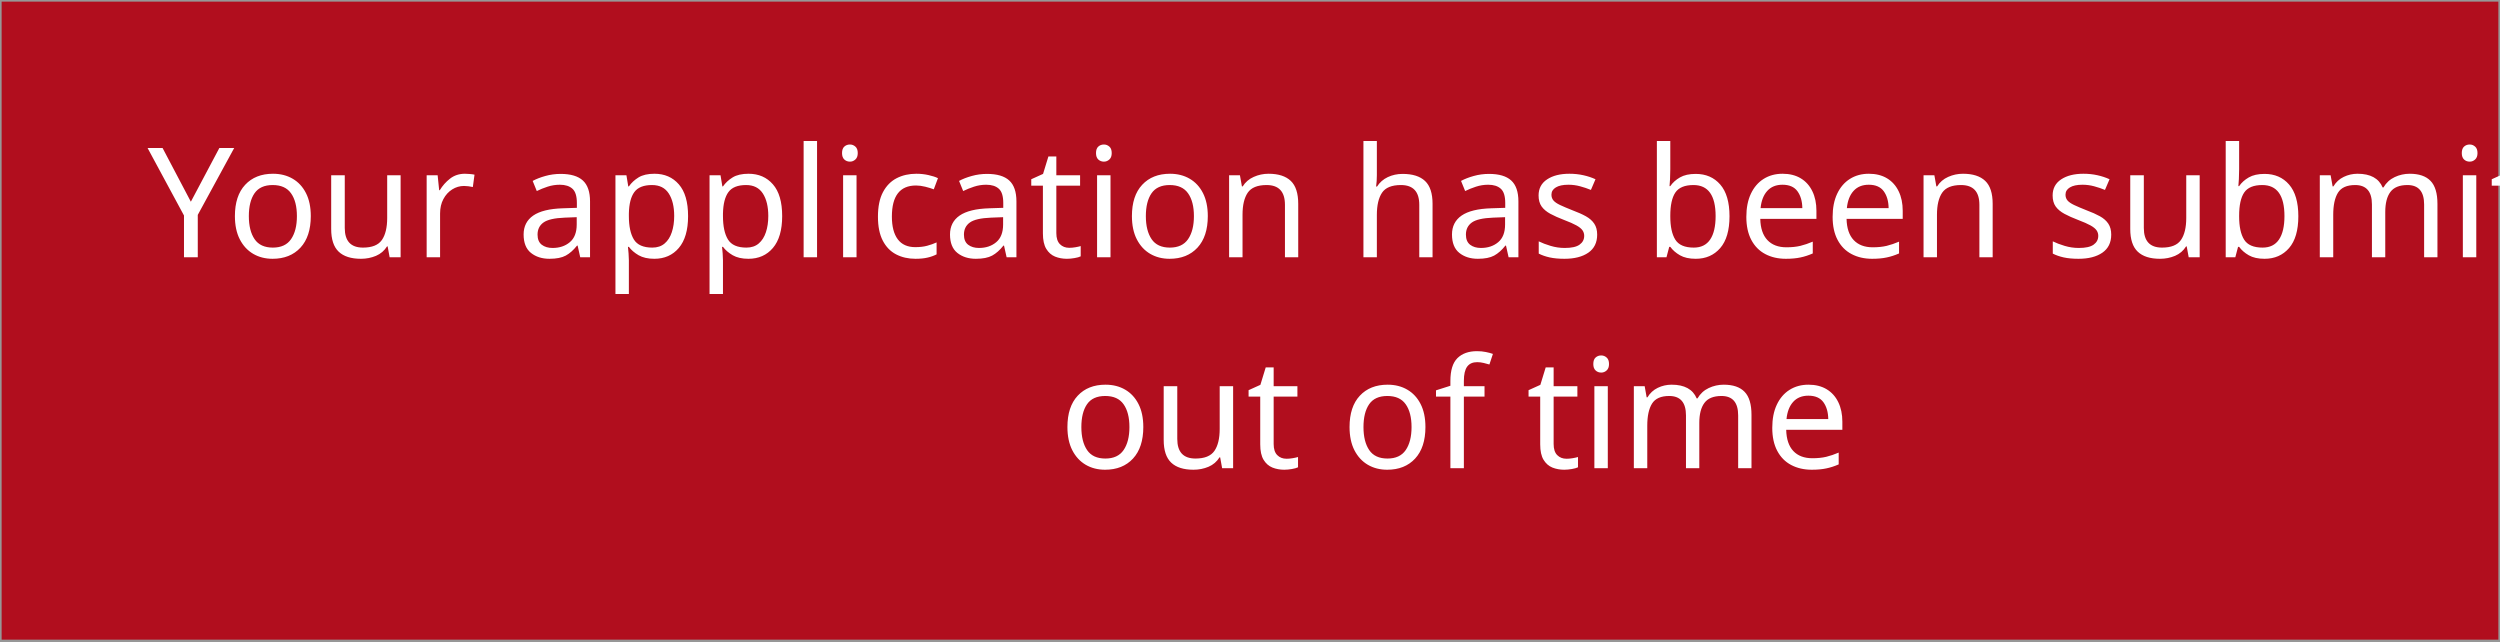
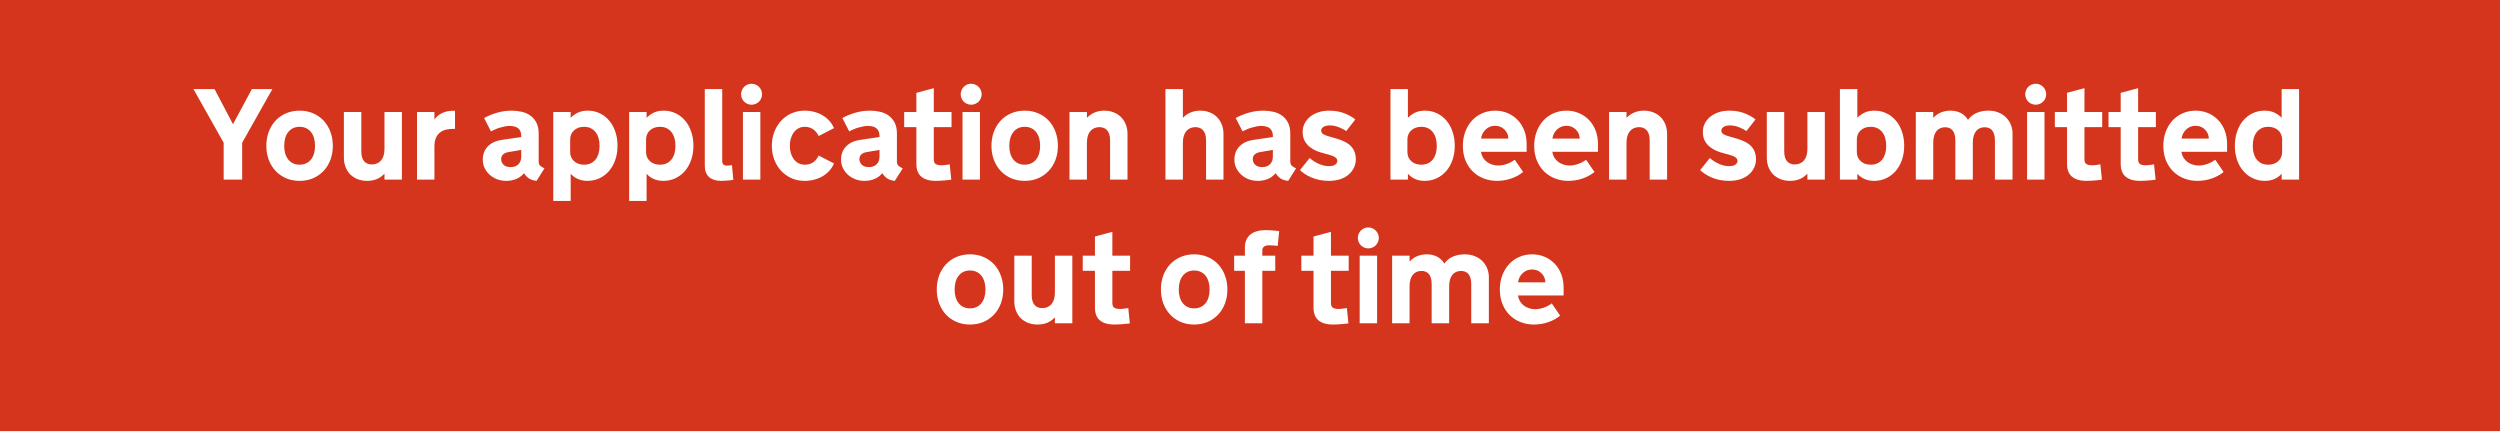
- <svg xmlns="http://www.w3.org/2000/svg" version="1.1" id="Layer_1" x="0px" y="0px" width="768x" height="197px" viewBox="0 0 768 197" style="enable-background:new 0 0 768 197;" xml:space="preserve">
-   <style type="text/css">
- 	.st0{fill:#F3F2F1;}
- 	.st1{fill-rule:evenodd;clip-rule:evenodd;fill:#F3F2F1;}
- 	.st2{fill:none;stroke:#008242;stroke-width:3;stroke-miterlimit:10;}
- 	.st3{fill:#008242;}
- 	.st4{fill:#FFFFFF;}
- 	.st5{fill:none;stroke:#FFFFFF;stroke-width:4;stroke-miterlimit:10;}
- 	.st6{fill:#1D70B8;}
- 	.st7{fill:#F8F8F8;}
- 	.st8{fill:#FFFFFF;stroke:#979797;stroke-width:3;}
- 	.st9{fill:#D7D7D7;}
- 	.st10{fill:none;stroke:#979797;}
- 	.st11{fill:none;stroke:#979797;stroke-linecap:square;}
- 	.st12{fill:#C9E1F1;}
- 	.st13{fill:#FFFFFF;stroke:#000000;stroke-width:3;}
- 	.st14{fill:none;stroke:#FF0000;stroke-width:2;}
- 	.st15{fill:#9B9B9B;}
- 	.st16{fill-rule:evenodd;clip-rule:evenodd;fill:#D8D8D8;}
- 	.st17{fill:#FFFFFF;stroke:#9B9B9B;}
- 	.st18{fill:none;stroke:#9B9B9B;}
- 	.st19{fill:#FFFFFF;stroke:#FF0000;stroke-width:2;}
- 	.st20{fill-rule:evenodd;clip-rule:evenodd;fill:#F8E71C;}
- 	.st21{fill-rule:evenodd;clip-rule:evenodd;}
- 	.st22{fill:none;stroke:#FFFFFF;stroke-width:4;stroke-linecap:square;}
- 	.st23{fill-rule:evenodd;clip-rule:evenodd;fill:#FFFFFF;}
- 	.st24{fill-rule:evenodd;clip-rule:evenodd;fill:#00703C;}
- 	.st25{fill:#B10E1E;}
- 	.st26{fill-rule:evenodd;clip-rule:evenodd;fill:#B10E1E;}
- 	.st27{fill-rule:evenodd;clip-rule:evenodd;fill:#B10E1E;stroke:#979797;}
- 	.st28{fill-rule:evenodd;clip-rule:evenodd;fill:#D0021B;}
- 	.st29{fill:none;stroke:#DF0A15;stroke-miterlimit:10;}
- 	.st30{fill:#F7931E;}
- 	.st31{fill:none;}
- 	.st32{font-family:'Arial-BoldMT';}
- 	.st33{font-size:47px;}
- </style>
-   <rect id="Rectangle-3_2_" class="st27" width="768" height="197" />
-   <rect x="55.3" y="40.4" class="st31" width="658.1" height="134.5" />
-   <text transform="matrix(1 0 0 1 105.3343 79.0317)">
-     <tspan x="-60" y="0" class="st4 st32 st33">Your application has been submitted</tspan>
-     <tspan x="220" y="64.8" class="st4 st32 st33">out of time</tspan>
-   </text>
+ <svg xmlns="http://www.w3.org/2000/svg" width="696" height="120" viewBox="0 0 696 120" fill="none">
+   <rect width="696" height="120" fill="#D4351C" />
+   <path d="M59.719 24.793L64.834 34.514H64.904L70.125 24.793H75.838L67.418 39.734V50H62.268V39.734L53.848 24.793H59.719ZM83.414 30.805C84.809 30.805 86.074 31.057 87.211 31.561C88.348 32.053 89.32 32.738 90.129 33.617C90.938 34.496 91.559 35.533 91.992 36.728C92.438 37.924 92.66 39.213 92.66 40.596C92.66 41.99 92.438 43.285 91.992 44.48C91.547 45.664 90.92 46.69 90.111 47.557C89.303 48.424 88.33 49.109 87.193 49.613C86.057 50.105 84.797 50.352 83.414 50.352C82.019 50.352 80.754 50.105 79.617 49.613C78.481 49.109 77.508 48.424 76.699 47.557C75.891 46.69 75.264 45.664 74.818 44.48C74.373 43.285 74.15 41.99 74.15 40.596C74.15 39.213 74.367 37.924 74.801 36.728C75.246 35.533 75.873 34.496 76.682 33.617C77.49 32.738 78.463 32.053 79.6 31.561C80.748 31.057 82.019 30.805 83.414 30.805ZM83.414 45.852C84.106 45.852 84.715 45.723 85.242 45.465C85.781 45.207 86.232 44.85 86.596 44.393C86.959 43.935 87.234 43.391 87.422 42.758C87.609 42.113 87.703 41.41 87.703 40.648V40.525C87.703 39.764 87.609 39.066 87.422 38.434C87.234 37.789 86.959 37.238 86.596 36.781C86.232 36.312 85.781 35.949 85.242 35.691C84.715 35.434 84.106 35.305 83.414 35.305C82.723 35.305 82.107 35.434 81.568 35.691C81.041 35.949 80.596 36.312 80.232 36.781C79.869 37.238 79.594 37.789 79.406 38.434C79.219 39.066 79.125 39.764 79.125 40.525V40.648C79.125 41.41 79.219 42.113 79.406 42.758C79.594 43.391 79.869 43.935 80.232 44.393C80.596 44.85 81.041 45.207 81.568 45.465C82.107 45.723 82.723 45.852 83.414 45.852ZM111.891 50H107.039V48.383C106.77 48.641 106.477 48.893 106.16 49.139C105.844 49.373 105.492 49.584 105.105 49.772C104.719 49.947 104.285 50.088 103.805 50.193C103.336 50.299 102.814 50.352 102.24 50.352C101.221 50.352 100.307 50.188 99.498 49.859C98.689 49.52 98.004 49.062 97.441 48.488C96.891 47.902 96.469 47.217 96.176 46.432C95.883 45.647 95.736 44.797 95.736 43.883V31.174H100.588V42.107C100.588 42.775 100.658 43.344 100.799 43.812C100.951 44.281 101.156 44.662 101.414 44.955C101.684 45.236 102 45.447 102.363 45.588C102.727 45.717 103.119 45.781 103.541 45.781C104.033 45.781 104.49 45.693 104.912 45.518C105.346 45.342 105.721 45.078 106.037 44.727C106.354 44.363 106.6 43.912 106.775 43.373C106.951 42.834 107.039 42.201 107.039 41.475V31.174H111.891V50ZM126.674 35.885H126.164C125.473 35.885 124.811 35.955 124.178 36.096C123.557 36.236 123.006 36.494 122.525 36.869C122.045 37.232 121.658 37.736 121.365 38.381C121.084 39.025 120.943 39.852 120.943 40.859V50H116.092V31.174H120.943V33.301C121.143 32.984 121.4 32.68 121.717 32.387C122.033 32.094 122.402 31.836 122.824 31.613C123.246 31.379 123.721 31.191 124.248 31.051C124.775 30.91 125.344 30.84 125.953 30.84H126.674V35.885ZM141.51 42.353C140.912 42.447 140.432 42.658 140.068 42.986C139.705 43.303 139.523 43.736 139.523 44.287C139.523 44.897 139.746 45.424 140.191 45.869C140.637 46.303 141.293 46.52 142.16 46.52C143.074 46.52 143.795 46.256 144.322 45.728C144.85 45.201 145.113 44.504 145.113 43.637V41.738L141.51 42.353ZM145.904 48.225C145.705 48.447 145.459 48.688 145.166 48.945C144.885 49.191 144.545 49.42 144.146 49.631C143.76 49.83 143.303 50 142.775 50.141C142.248 50.281 141.656 50.352 141 50.352C140.062 50.352 139.195 50.205 138.398 49.912C137.613 49.607 136.922 49.185 136.324 48.647C135.727 48.107 135.258 47.486 134.918 46.783C134.578 46.068 134.408 45.295 134.408 44.463C134.408 42.951 134.877 41.715 135.814 40.754C136.752 39.793 138.047 39.19 139.699 38.943L145.113 38.152V37.801C145.113 36.957 144.855 36.289 144.34 35.797C143.824 35.305 142.986 35.059 141.826 35.059C141.346 35.059 140.859 35.117 140.367 35.234C139.875 35.34 139.4 35.463 138.943 35.603C138.498 35.744 138.082 35.908 137.695 36.096C137.309 36.272 136.969 36.43 136.676 36.57L134.777 32.861C135.855 32.264 137.051 31.771 138.363 31.385C139.688 30.998 141.059 30.805 142.477 30.805C143.344 30.805 144.217 30.898 145.096 31.086C145.986 31.262 146.789 31.59 147.504 32.07C148.23 32.551 148.822 33.207 149.279 34.039C149.736 34.859 149.965 35.908 149.965 37.185V44.92C149.965 45.471 150.105 45.881 150.387 46.15C150.68 46.408 151.078 46.648 151.582 46.871L149.385 50.352C148.494 50.258 147.779 50.029 147.24 49.666C146.701 49.291 146.256 48.81 145.904 48.225ZM158.877 55.941H154.025V31.174H158.877V32.791C159.404 32.24 160.055 31.771 160.828 31.385C161.602 30.998 162.539 30.805 163.641 30.805C164.883 30.805 166.008 31.057 167.016 31.561C168.035 32.053 168.908 32.738 169.635 33.617C170.361 34.484 170.924 35.516 171.322 36.711C171.721 37.906 171.92 39.201 171.92 40.596C171.92 41.99 171.715 43.285 171.305 44.48C170.895 45.676 170.32 46.707 169.582 47.574C168.844 48.441 167.959 49.121 166.928 49.613C165.896 50.105 164.76 50.352 163.518 50.352C162.967 50.352 162.463 50.299 162.006 50.193C161.561 50.1 161.15 49.965 160.775 49.789C160.4 49.613 160.055 49.408 159.738 49.174C159.422 48.928 159.135 48.664 158.877 48.383V55.941ZM158.736 42.336C158.736 42.84 158.824 43.309 159 43.742C159.188 44.164 159.451 44.533 159.791 44.85C160.131 45.166 160.535 45.412 161.004 45.588C161.484 45.764 162.023 45.852 162.621 45.852C163.312 45.852 163.922 45.728 164.449 45.482C164.988 45.225 165.439 44.867 165.803 44.41C166.166 43.953 166.441 43.414 166.629 42.793C166.816 42.16 166.91 41.469 166.91 40.719V40.49C166.91 39.74 166.816 39.049 166.629 38.416C166.441 37.783 166.166 37.238 165.803 36.781C165.439 36.312 164.988 35.949 164.449 35.691C163.922 35.434 163.312 35.305 162.621 35.305C162.023 35.305 161.484 35.393 161.004 35.568C160.535 35.744 160.131 35.99 159.791 36.307C159.451 36.623 159.188 36.998 159 37.432C158.824 37.865 158.736 38.334 158.736 38.838V42.336ZM180.006 55.941H175.154V31.174H180.006V32.791C180.533 32.24 181.184 31.771 181.957 31.385C182.73 30.998 183.668 30.805 184.77 30.805C186.012 30.805 187.137 31.057 188.145 31.561C189.164 32.053 190.037 32.738 190.764 33.617C191.49 34.484 192.053 35.516 192.451 36.711C192.85 37.906 193.049 39.201 193.049 40.596C193.049 41.99 192.844 43.285 192.434 44.48C192.023 45.676 191.449 46.707 190.711 47.574C189.973 48.441 189.088 49.121 188.057 49.613C187.025 50.105 185.889 50.352 184.646 50.352C184.096 50.352 183.592 50.299 183.135 50.193C182.689 50.1 182.279 49.965 181.904 49.789C181.529 49.613 181.184 49.408 180.867 49.174C180.551 48.928 180.264 48.664 180.006 48.383V55.941ZM179.865 42.336C179.865 42.84 179.953 43.309 180.129 43.742C180.316 44.164 180.58 44.533 180.92 44.85C181.26 45.166 181.664 45.412 182.133 45.588C182.613 45.764 183.152 45.852 183.75 45.852C184.441 45.852 185.051 45.728 185.578 45.482C186.117 45.225 186.568 44.867 186.932 44.41C187.295 43.953 187.57 43.414 187.758 42.793C187.945 42.16 188.039 41.469 188.039 40.719V40.49C188.039 39.74 187.945 39.049 187.758 38.416C187.57 37.783 187.295 37.238 186.932 36.781C186.568 36.312 186.117 35.949 185.578 35.691C185.051 35.434 184.441 35.305 183.75 35.305C183.152 35.305 182.613 35.393 182.133 35.568C181.664 35.744 181.26 35.99 180.92 36.307C180.58 36.623 180.316 36.998 180.129 37.432C179.953 37.865 179.865 38.334 179.865 38.838V42.336ZM196.213 24.793H201.064V44.885C201.064 45.283 201.176 45.588 201.398 45.799C201.633 46.01 202.002 46.115 202.506 46.115C202.74 46.115 202.939 46.103 203.104 46.08C203.279 46.045 203.502 45.998 203.771 45.94L204.158 50.07C203.83 50.117 203.479 50.164 203.104 50.211C202.787 50.246 202.418 50.275 201.996 50.299C201.586 50.334 201.158 50.352 200.713 50.352C200.021 50.352 199.4 50.264 198.85 50.088C198.299 49.912 197.824 49.654 197.426 49.315C197.039 48.963 196.74 48.529 196.529 48.014C196.318 47.498 196.213 46.9 196.213 46.221V24.793ZM211.682 50H206.83V31.174H211.682V50ZM206.32 26.234C206.32 25.836 206.396 25.461 206.549 25.109C206.701 24.746 206.906 24.436 207.164 24.178C207.434 23.908 207.744 23.697 208.096 23.545C208.447 23.393 208.828 23.316 209.238 23.316C209.637 23.316 210.012 23.393 210.363 23.545C210.727 23.697 211.037 23.908 211.295 24.178C211.564 24.436 211.775 24.746 211.928 25.109C212.08 25.461 212.156 25.836 212.156 26.234C212.156 26.645 212.08 27.025 211.928 27.377C211.775 27.729 211.564 28.039 211.295 28.309C211.037 28.566 210.727 28.771 210.363 28.924C210.012 29.076 209.637 29.152 209.238 29.152C208.828 29.152 208.447 29.076 208.096 28.924C207.744 28.771 207.434 28.566 207.164 28.309C206.906 28.039 206.701 27.729 206.549 27.377C206.396 27.025 206.32 26.645 206.32 26.234ZM219.891 40.684C219.891 41.293 219.973 41.908 220.137 42.529C220.301 43.139 220.553 43.69 220.893 44.182C221.232 44.674 221.666 45.078 222.193 45.395C222.732 45.699 223.371 45.852 224.109 45.852C224.59 45.852 225.023 45.787 225.41 45.658C225.809 45.529 226.16 45.353 226.465 45.131C226.781 44.897 227.057 44.627 227.291 44.322C227.537 44.006 227.748 43.666 227.924 43.303L232.178 45.5C231.873 46.238 231.451 46.906 230.912 47.504C230.385 48.102 229.77 48.611 229.066 49.033C228.363 49.455 227.584 49.777 226.729 50C225.873 50.234 224.965 50.352 224.004 50.352C222.68 50.352 221.461 50.105 220.348 49.613C219.234 49.109 218.273 48.424 217.465 47.557C216.656 46.69 216.023 45.664 215.566 44.48C215.109 43.285 214.881 41.99 214.881 40.596C214.881 39.213 215.109 37.924 215.566 36.728C216.023 35.533 216.656 34.496 217.465 33.617C218.273 32.738 219.234 32.053 220.348 31.561C221.461 31.057 222.68 30.805 224.004 30.805C224.965 30.805 225.873 30.922 226.729 31.156C227.584 31.379 228.363 31.707 229.066 32.141C229.77 32.562 230.385 33.072 230.912 33.67C231.451 34.268 231.873 34.935 232.178 35.674L227.924 37.871C227.748 37.508 227.537 37.174 227.291 36.869C227.057 36.553 226.781 36.283 226.465 36.06C226.16 35.826 225.809 35.645 225.41 35.516C225.023 35.375 224.59 35.305 224.109 35.305C223.371 35.305 222.732 35.463 222.193 35.779C221.666 36.084 221.232 36.488 220.893 36.992C220.553 37.484 220.301 38.041 220.137 38.662C219.973 39.283 219.891 39.904 219.891 40.525V40.684ZM241.248 42.353C240.65 42.447 240.17 42.658 239.807 42.986C239.443 43.303 239.262 43.736 239.262 44.287C239.262 44.897 239.484 45.424 239.93 45.869C240.375 46.303 241.031 46.52 241.898 46.52C242.812 46.52 243.533 46.256 244.061 45.728C244.588 45.201 244.852 44.504 244.852 43.637V41.738L241.248 42.353ZM245.643 48.225C245.443 48.447 245.197 48.688 244.904 48.945C244.623 49.191 244.283 49.42 243.885 49.631C243.498 49.83 243.041 50 242.514 50.141C241.986 50.281 241.395 50.352 240.738 50.352C239.801 50.352 238.934 50.205 238.137 49.912C237.352 49.607 236.66 49.185 236.062 48.647C235.465 48.107 234.996 47.486 234.656 46.783C234.316 46.068 234.146 45.295 234.146 44.463C234.146 42.951 234.615 41.715 235.553 40.754C236.49 39.793 237.785 39.19 239.438 38.943L244.852 38.152V37.801C244.852 36.957 244.594 36.289 244.078 35.797C243.562 35.305 242.725 35.059 241.564 35.059C241.084 35.059 240.598 35.117 240.105 35.234C239.613 35.34 239.139 35.463 238.682 35.603C238.236 35.744 237.82 35.908 237.434 36.096C237.047 36.272 236.707 36.43 236.414 36.57L234.516 32.861C235.594 32.264 236.789 31.771 238.102 31.385C239.426 30.998 240.797 30.805 242.215 30.805C243.082 30.805 243.955 30.898 244.834 31.086C245.725 31.262 246.527 31.59 247.242 32.07C247.969 32.551 248.561 33.207 249.018 34.039C249.475 34.859 249.703 35.908 249.703 37.185V44.92C249.703 45.471 249.844 45.881 250.125 46.15C250.418 46.408 250.816 46.648 251.32 46.871L249.123 50.352C248.232 50.258 247.518 50.029 246.979 49.666C246.439 49.291 245.994 48.81 245.643 48.225ZM259.969 44.393C259.969 44.615 259.998 44.826 260.057 45.025C260.115 45.225 260.215 45.4 260.355 45.553C260.508 45.693 260.719 45.805 260.988 45.887C261.258 45.969 261.604 46.01 262.025 46.01C262.201 46.01 262.4 46.004 262.623 45.992C262.846 45.969 263.068 45.945 263.291 45.922C263.514 45.898 263.719 45.869 263.906 45.834C264.105 45.799 264.27 45.77 264.398 45.746L264.838 50.035C264.381 50.094 263.906 50.147 263.414 50.193C262.992 50.24 262.523 50.275 262.008 50.299C261.492 50.334 260.971 50.352 260.443 50.352C258.768 50.352 257.461 49.971 256.523 49.209C255.586 48.447 255.117 47.234 255.117 45.57V35.393H251.725V31.174H255.117V25.848L259.969 24.547V31.174H264.908V35.393H259.969V44.393ZM272.818 50H267.967V31.174H272.818V50ZM267.457 26.234C267.457 25.836 267.533 25.461 267.686 25.109C267.838 24.746 268.043 24.436 268.301 24.178C268.57 23.908 268.881 23.697 269.232 23.545C269.584 23.393 269.965 23.316 270.375 23.316C270.773 23.316 271.148 23.393 271.5 23.545C271.863 23.697 272.174 23.908 272.432 24.178C272.701 24.436 272.912 24.746 273.064 25.109C273.217 25.461 273.293 25.836 273.293 26.234C273.293 26.645 273.217 27.025 273.064 27.377C272.912 27.729 272.701 28.039 272.432 28.309C272.174 28.566 271.863 28.771 271.5 28.924C271.148 29.076 270.773 29.152 270.375 29.152C269.965 29.152 269.584 29.076 269.232 28.924C268.881 28.771 268.57 28.566 268.301 28.309C268.043 28.039 267.838 27.729 267.686 27.377C267.533 27.025 267.457 26.645 267.457 26.234ZM285.281 30.805C286.676 30.805 287.941 31.057 289.078 31.561C290.215 32.053 291.188 32.738 291.996 33.617C292.805 34.496 293.426 35.533 293.859 36.728C294.305 37.924 294.527 39.213 294.527 40.596C294.527 41.99 294.305 43.285 293.859 44.48C293.414 45.664 292.787 46.69 291.979 47.557C291.17 48.424 290.197 49.109 289.061 49.613C287.924 50.105 286.664 50.352 285.281 50.352C283.887 50.352 282.621 50.105 281.484 49.613C280.348 49.109 279.375 48.424 278.566 47.557C277.758 46.69 277.131 45.664 276.686 44.48C276.24 43.285 276.018 41.99 276.018 40.596C276.018 39.213 276.234 37.924 276.668 36.728C277.113 35.533 277.74 34.496 278.549 33.617C279.357 32.738 280.33 32.053 281.467 31.561C282.615 31.057 283.887 30.805 285.281 30.805ZM285.281 45.852C285.973 45.852 286.582 45.723 287.109 45.465C287.648 45.207 288.1 44.85 288.463 44.393C288.826 43.935 289.102 43.391 289.289 42.758C289.477 42.113 289.57 41.41 289.57 40.648V40.525C289.57 39.764 289.477 39.066 289.289 38.434C289.102 37.789 288.826 37.238 288.463 36.781C288.1 36.312 287.648 35.949 287.109 35.691C286.582 35.434 285.973 35.305 285.281 35.305C284.59 35.305 283.975 35.434 283.436 35.691C282.908 35.949 282.463 36.312 282.1 36.781C281.736 37.238 281.461 37.789 281.273 38.434C281.086 39.066 280.992 39.764 280.992 40.525V40.648C280.992 41.41 281.086 42.113 281.273 42.758C281.461 43.391 281.736 43.935 282.1 44.393C282.463 44.85 282.908 45.207 283.436 45.465C283.975 45.723 284.59 45.852 285.281 45.852ZM297.744 31.174H302.596V32.791C302.854 32.533 303.141 32.287 303.457 32.053C303.785 31.807 304.143 31.596 304.529 31.42C304.916 31.232 305.344 31.086 305.812 30.98C306.293 30.863 306.82 30.805 307.395 30.805C308.414 30.805 309.328 30.975 310.137 31.314C310.945 31.643 311.625 32.1 312.176 32.685C312.738 33.272 313.166 33.957 313.459 34.742C313.752 35.527 313.898 36.377 313.898 37.291V50H309.047V39.049C309.047 38.381 308.971 37.818 308.818 37.361C308.666 36.893 308.455 36.518 308.186 36.236C307.928 35.943 307.617 35.732 307.254 35.603C306.902 35.463 306.516 35.393 306.094 35.393C305.602 35.393 305.139 35.48 304.705 35.656C304.283 35.832 303.914 36.102 303.598 36.465C303.281 36.816 303.035 37.262 302.859 37.801C302.684 38.34 302.596 38.973 302.596 39.699V50H297.744V31.174ZM324.463 24.793H329.314V32.791C329.572 32.533 329.859 32.287 330.176 32.053C330.504 31.807 330.861 31.596 331.248 31.42C331.635 31.232 332.062 31.086 332.531 30.98C333.012 30.863 333.539 30.805 334.113 30.805C335.133 30.805 336.047 30.975 336.855 31.314C337.664 31.643 338.344 32.1 338.895 32.685C339.457 33.272 339.885 33.957 340.178 34.742C340.471 35.527 340.617 36.377 340.617 37.291V50H335.766V39.049C335.766 38.381 335.689 37.818 335.537 37.361C335.385 36.893 335.174 36.518 334.904 36.236C334.646 35.943 334.336 35.732 333.973 35.603C333.621 35.463 333.234 35.393 332.812 35.393C332.32 35.393 331.857 35.48 331.424 35.656C331.002 35.832 330.633 36.102 330.316 36.465C330 36.816 329.754 37.262 329.578 37.801C329.402 38.34 329.314 38.973 329.314 39.699V50H324.463V24.793ZM350.76 42.353C350.162 42.447 349.682 42.658 349.318 42.986C348.955 43.303 348.773 43.736 348.773 44.287C348.773 44.897 348.996 45.424 349.441 45.869C349.887 46.303 350.543 46.52 351.41 46.52C352.324 46.52 353.045 46.256 353.572 45.728C354.1 45.201 354.363 44.504 354.363 43.637V41.738L350.76 42.353ZM355.154 48.225C354.955 48.447 354.709 48.688 354.416 48.945C354.135 49.191 353.795 49.42 353.396 49.631C353.01 49.83 352.553 50 352.025 50.141C351.498 50.281 350.906 50.352 350.25 50.352C349.312 50.352 348.445 50.205 347.648 49.912C346.863 49.607 346.172 49.185 345.574 48.647C344.977 48.107 344.508 47.486 344.168 46.783C343.828 46.068 343.658 45.295 343.658 44.463C343.658 42.951 344.127 41.715 345.064 40.754C346.002 39.793 347.297 39.19 348.949 38.943L354.363 38.152V37.801C354.363 36.957 354.105 36.289 353.59 35.797C353.074 35.305 352.236 35.059 351.076 35.059C350.596 35.059 350.109 35.117 349.617 35.234C349.125 35.34 348.65 35.463 348.193 35.603C347.748 35.744 347.332 35.908 346.945 36.096C346.559 36.272 346.219 36.43 345.926 36.57L344.027 32.861C345.105 32.264 346.301 31.771 347.613 31.385C348.938 30.998 350.309 30.805 351.727 30.805C352.594 30.805 353.467 30.898 354.346 31.086C355.236 31.262 356.039 31.59 356.754 32.07C357.48 32.551 358.072 33.207 358.529 34.039C358.986 34.859 359.215 35.908 359.215 37.185V44.92C359.215 45.471 359.355 45.881 359.637 46.15C359.93 46.408 360.328 46.648 360.832 46.871L358.635 50.352C357.744 50.258 357.029 50.029 356.49 49.666C355.951 49.291 355.506 48.81 355.154 48.225ZM364.611 43.988C365.303 44.609 366.129 45.143 367.09 45.588C368.051 46.033 369.023 46.256 370.008 46.256C370.723 46.256 371.285 46.121 371.695 45.852C372.105 45.57 372.311 45.213 372.311 44.779C372.311 44.041 371.52 43.467 369.938 43.057L368.566 42.688C367.887 42.523 367.201 42.301 366.51 42.02C365.818 41.727 365.18 41.346 364.594 40.877C364.02 40.408 363.551 39.84 363.188 39.172C362.836 38.492 362.66 37.66 362.66 36.676C362.66 35.891 362.83 35.147 363.17 34.443C363.521 33.728 364.014 33.102 364.646 32.562C365.291 32.023 366.07 31.596 366.984 31.279C367.898 30.963 368.918 30.805 370.043 30.805C371.648 30.805 373.078 31.057 374.332 31.561C375.598 32.065 376.594 32.633 377.32 33.266L374.789 36.5C374.191 36.066 373.482 35.697 372.662 35.393C371.854 35.076 371.039 34.918 370.219 34.918C369.457 34.918 368.865 35.059 368.443 35.34C368.021 35.609 367.811 35.938 367.811 36.324C367.811 36.734 367.992 37.068 368.355 37.326C368.73 37.572 369.27 37.789 369.973 37.977L372.012 38.557C373.957 39.107 375.352 39.852 376.195 40.789C377.039 41.727 377.461 42.91 377.461 44.34C377.461 45.137 377.297 45.898 376.969 46.625C376.641 47.34 376.16 47.978 375.527 48.541C374.895 49.103 374.109 49.549 373.172 49.877C372.234 50.193 371.168 50.352 369.973 50.352C369.059 50.352 368.197 50.27 367.389 50.105C366.592 49.941 365.848 49.719 365.156 49.438C364.477 49.145 363.861 48.816 363.311 48.453C362.76 48.09 362.291 47.727 361.904 47.363L364.611 43.988ZM405.006 40.596C405.006 41.99 404.801 43.285 404.391 44.48C403.98 45.676 403.406 46.707 402.668 47.574C401.93 48.441 401.045 49.121 400.014 49.613C398.982 50.105 397.846 50.352 396.604 50.352C396.053 50.352 395.549 50.299 395.092 50.193C394.646 50.1 394.236 49.965 393.861 49.789C393.486 49.613 393.141 49.408 392.824 49.174C392.508 48.928 392.221 48.664 391.963 48.383V50H387.111V24.793H391.963V32.791C392.49 32.24 393.141 31.771 393.914 31.385C394.688 30.998 395.625 30.805 396.727 30.805C397.969 30.805 399.094 31.057 400.102 31.561C401.121 32.053 401.994 32.738 402.721 33.617C403.447 34.484 404.01 35.516 404.408 36.711C404.807 37.906 405.006 39.201 405.006 40.596ZM391.822 42.336C391.822 42.84 391.91 43.309 392.086 43.742C392.273 44.164 392.537 44.533 392.877 44.85C393.217 45.166 393.621 45.412 394.09 45.588C394.57 45.764 395.109 45.852 395.707 45.852C396.398 45.852 397.008 45.728 397.535 45.482C398.074 45.225 398.525 44.867 398.889 44.41C399.252 43.953 399.527 43.414 399.715 42.793C399.902 42.16 399.996 41.469 399.996 40.719V40.49C399.996 39.74 399.902 39.049 399.715 38.416C399.527 37.783 399.252 37.238 398.889 36.781C398.525 36.312 398.074 35.949 397.535 35.691C397.008 35.434 396.398 35.305 395.707 35.305C395.109 35.305 394.57 35.393 394.09 35.568C393.621 35.744 393.217 35.99 392.877 36.307C392.537 36.623 392.273 36.998 392.086 37.432C391.91 37.865 391.822 38.334 391.822 38.838V42.336ZM412.301 42.266C412.383 42.828 412.559 43.344 412.828 43.812C413.109 44.281 413.461 44.685 413.883 45.025C414.305 45.353 414.791 45.611 415.342 45.799C415.893 45.986 416.479 46.08 417.1 46.08C417.814 46.08 418.588 45.945 419.42 45.676C420.252 45.395 421.014 44.99 421.705 44.463L424.043 47.873C423.164 48.611 422.086 49.209 420.809 49.666C419.531 50.123 418.172 50.352 416.73 50.352C415.43 50.352 414.205 50.129 413.057 49.684C411.908 49.238 410.9 48.594 410.033 47.75C409.178 46.906 408.498 45.881 407.994 44.674C407.502 43.467 407.256 42.107 407.256 40.596C407.256 39.213 407.473 37.924 407.906 36.728C408.352 35.533 408.967 34.496 409.752 33.617C410.549 32.738 411.498 32.053 412.6 31.561C413.701 31.057 414.92 30.805 416.256 30.805C417.498 30.805 418.652 31.033 419.719 31.49C420.785 31.936 421.711 32.568 422.496 33.389C423.281 34.197 423.896 35.17 424.342 36.307C424.787 37.443 425.01 38.697 425.01 40.068V42.266H412.301ZM416.238 35.023C415.195 35.023 414.311 35.375 413.584 36.078C412.869 36.77 412.453 37.607 412.336 38.592H419.93C419.906 37.596 419.543 36.752 418.84 36.06C418.137 35.369 417.27 35.023 416.238 35.023ZM432.164 42.266C432.246 42.828 432.422 43.344 432.691 43.812C432.973 44.281 433.324 44.685 433.746 45.025C434.168 45.353 434.654 45.611 435.205 45.799C435.756 45.986 436.342 46.08 436.963 46.08C437.678 46.08 438.451 45.945 439.283 45.676C440.115 45.395 440.877 44.99 441.568 44.463L443.906 47.873C443.027 48.611 441.949 49.209 440.672 49.666C439.395 50.123 438.035 50.352 436.594 50.352C435.293 50.352 434.068 50.129 432.92 49.684C431.771 49.238 430.764 48.594 429.896 47.75C429.041 46.906 428.361 45.881 427.857 44.674C427.365 43.467 427.119 42.107 427.119 40.596C427.119 39.213 427.336 37.924 427.77 36.728C428.215 35.533 428.83 34.496 429.615 33.617C430.412 32.738 431.361 32.053 432.463 31.561C433.564 31.057 434.783 30.805 436.119 30.805C437.361 30.805 438.516 31.033 439.582 31.49C440.648 31.936 441.574 32.568 442.359 33.389C443.145 34.197 443.76 35.17 444.205 36.307C444.65 37.443 444.873 38.697 444.873 40.068V42.266H432.164ZM436.102 35.023C435.059 35.023 434.174 35.375 433.447 36.078C432.732 36.77 432.316 37.607 432.199 38.592H439.793C439.77 37.596 439.406 36.752 438.703 36.06C438 35.369 437.133 35.023 436.102 35.023ZM447.967 31.174H452.818V32.791C453.076 32.533 453.363 32.287 453.68 32.053C454.008 31.807 454.365 31.596 454.752 31.42C455.139 31.232 455.566 31.086 456.035 30.98C456.516 30.863 457.043 30.805 457.617 30.805C458.637 30.805 459.551 30.975 460.359 31.314C461.168 31.643 461.848 32.1 462.398 32.685C462.961 33.272 463.389 33.957 463.682 34.742C463.975 35.527 464.121 36.377 464.121 37.291V50H459.27V39.049C459.27 38.381 459.193 37.818 459.041 37.361C458.889 36.893 458.678 36.518 458.408 36.236C458.15 35.943 457.84 35.732 457.477 35.603C457.125 35.463 456.738 35.393 456.316 35.393C455.824 35.393 455.361 35.48 454.928 35.656C454.506 35.832 454.137 36.102 453.82 36.465C453.504 36.816 453.258 37.262 453.082 37.801C452.906 38.34 452.818 38.973 452.818 39.699V50H447.967V31.174ZM476.021 43.988C476.713 44.609 477.539 45.143 478.5 45.588C479.461 46.033 480.434 46.256 481.418 46.256C482.133 46.256 482.695 46.121 483.105 45.852C483.516 45.57 483.721 45.213 483.721 44.779C483.721 44.041 482.93 43.467 481.348 43.057L479.977 42.688C479.297 42.523 478.611 42.301 477.92 42.02C477.229 41.727 476.59 41.346 476.004 40.877C475.43 40.408 474.961 39.84 474.598 39.172C474.246 38.492 474.07 37.66 474.07 36.676C474.07 35.891 474.24 35.147 474.58 34.443C474.932 33.728 475.424 33.102 476.057 32.562C476.701 32.023 477.48 31.596 478.395 31.279C479.309 30.963 480.328 30.805 481.453 30.805C483.059 30.805 484.488 31.057 485.742 31.561C487.008 32.065 488.004 32.633 488.73 33.266L486.199 36.5C485.602 36.066 484.893 35.697 484.072 35.393C483.264 35.076 482.449 34.918 481.629 34.918C480.867 34.918 480.275 35.059 479.854 35.34C479.432 35.609 479.221 35.938 479.221 36.324C479.221 36.734 479.402 37.068 479.766 37.326C480.141 37.572 480.68 37.789 481.383 37.977L483.422 38.557C485.367 39.107 486.762 39.852 487.605 40.789C488.449 41.727 488.871 42.91 488.871 44.34C488.871 45.137 488.707 45.898 488.379 46.625C488.051 47.34 487.57 47.978 486.938 48.541C486.305 49.103 485.52 49.549 484.582 49.877C483.645 50.193 482.578 50.352 481.383 50.352C480.469 50.352 479.607 50.27 478.799 50.105C478.002 49.941 477.258 49.719 476.566 49.438C475.887 49.145 475.271 48.816 474.721 48.453C474.17 48.09 473.701 47.727 473.314 47.363L476.021 43.988ZM508.031 50H503.18V48.383C502.91 48.641 502.617 48.893 502.301 49.139C501.984 49.373 501.633 49.584 501.246 49.772C500.859 49.947 500.426 50.088 499.945 50.193C499.477 50.299 498.955 50.352 498.381 50.352C497.361 50.352 496.447 50.188 495.639 49.859C494.83 49.52 494.145 49.062 493.582 48.488C493.031 47.902 492.609 47.217 492.316 46.432C492.023 45.647 491.877 44.797 491.877 43.883V31.174H496.729V42.107C496.729 42.775 496.799 43.344 496.939 43.812C497.092 44.281 497.297 44.662 497.555 44.955C497.824 45.236 498.141 45.447 498.504 45.588C498.867 45.717 499.26 45.781 499.682 45.781C500.174 45.781 500.631 45.693 501.053 45.518C501.486 45.342 501.861 45.078 502.178 44.727C502.494 44.363 502.74 43.912 502.916 43.373C503.092 42.834 503.18 42.201 503.18 41.475V31.174H508.031V50ZM530.127 40.596C530.127 41.99 529.922 43.285 529.512 44.48C529.102 45.676 528.527 46.707 527.789 47.574C527.051 48.441 526.166 49.121 525.135 49.613C524.104 50.105 522.967 50.352 521.725 50.352C521.174 50.352 520.67 50.299 520.213 50.193C519.768 50.1 519.357 49.965 518.982 49.789C518.607 49.613 518.262 49.408 517.945 49.174C517.629 48.928 517.342 48.664 517.084 48.383V50H512.232V24.793H517.084V32.791C517.611 32.24 518.262 31.771 519.035 31.385C519.809 30.998 520.746 30.805 521.848 30.805C523.09 30.805 524.215 31.057 525.223 31.561C526.242 32.053 527.115 32.738 527.842 33.617C528.568 34.484 529.131 35.516 529.529 36.711C529.928 37.906 530.127 39.201 530.127 40.596ZM516.943 42.336C516.943 42.84 517.031 43.309 517.207 43.742C517.395 44.164 517.658 44.533 517.998 44.85C518.338 45.166 518.742 45.412 519.211 45.588C519.691 45.764 520.23 45.852 520.828 45.852C521.52 45.852 522.129 45.728 522.656 45.482C523.195 45.225 523.646 44.867 524.01 44.41C524.373 43.953 524.648 43.414 524.836 42.793C525.023 42.16 525.117 41.469 525.117 40.719V40.49C525.117 39.74 525.023 39.049 524.836 38.416C524.648 37.783 524.373 37.238 524.01 36.781C523.646 36.312 523.195 35.949 522.656 35.691C522.129 35.434 521.52 35.305 520.828 35.305C520.23 35.305 519.691 35.393 519.211 35.568C518.742 35.744 518.338 35.99 517.998 36.307C517.658 36.623 517.395 36.998 517.207 37.432C517.031 37.865 516.943 38.334 516.943 38.838V42.336ZM549.234 50H544.365V39.049C544.365 38.381 544.289 37.818 544.137 37.361C543.996 36.893 543.797 36.518 543.539 36.236C543.281 35.943 542.982 35.738 542.643 35.621C542.303 35.492 541.934 35.428 541.535 35.428C541.066 35.428 540.627 35.51 540.217 35.674C539.818 35.838 539.467 36.096 539.162 36.447C538.869 36.799 538.635 37.25 538.459 37.801C538.295 38.34 538.213 38.984 538.213 39.734V50H533.361V31.174H538.213V32.826C538.834 32.135 539.555 31.625 540.375 31.297C541.207 30.969 542.098 30.805 543.047 30.805C544.02 30.805 544.928 31.004 545.771 31.402C546.627 31.801 547.336 32.457 547.898 33.371C548.227 32.902 548.602 32.504 549.023 32.176C549.457 31.848 549.92 31.584 550.412 31.385C550.904 31.186 551.414 31.039 551.941 30.945C552.48 30.852 553.031 30.805 553.594 30.805C554.648 30.805 555.586 30.98 556.406 31.332C557.238 31.672 557.941 32.135 558.516 32.721C559.09 33.307 559.529 33.98 559.834 34.742C560.139 35.504 560.291 36.307 560.291 37.15V50H555.387V39.049C555.387 38.381 555.311 37.818 555.158 37.361C555.018 36.893 554.818 36.518 554.561 36.236C554.303 35.943 553.998 35.738 553.646 35.621C553.307 35.492 552.938 35.428 552.539 35.428C552.07 35.428 551.637 35.51 551.238 35.674C550.84 35.838 550.488 36.096 550.184 36.447C549.891 36.799 549.656 37.25 549.48 37.801C549.316 38.34 549.234 38.984 549.234 39.734V50ZM569.186 50H564.334V31.174H569.186V50ZM563.824 26.234C563.824 25.836 563.9 25.461 564.053 25.109C564.205 24.746 564.41 24.436 564.668 24.178C564.938 23.908 565.248 23.697 565.6 23.545C565.951 23.393 566.332 23.316 566.742 23.316C567.141 23.316 567.516 23.393 567.867 23.545C568.23 23.697 568.541 23.908 568.799 24.178C569.068 24.436 569.279 24.746 569.432 25.109C569.584 25.461 569.66 25.836 569.66 26.234C569.66 26.645 569.584 27.025 569.432 27.377C569.279 27.729 569.068 28.039 568.799 28.309C568.541 28.566 568.23 28.771 567.867 28.924C567.516 29.076 567.141 29.152 566.742 29.152C566.332 29.152 565.951 29.076 565.6 28.924C565.248 28.771 564.938 28.566 564.668 28.309C564.41 28.039 564.205 27.729 564.053 27.377C563.9 27.025 563.824 26.645 563.824 26.234ZM580.312 44.393C580.312 44.615 580.342 44.826 580.4 45.025C580.459 45.225 580.559 45.4 580.699 45.553C580.852 45.693 581.062 45.805 581.332 45.887C581.602 45.969 581.947 46.01 582.369 46.01C582.545 46.01 582.744 46.004 582.967 45.992C583.189 45.969 583.412 45.945 583.635 45.922C583.857 45.898 584.062 45.869 584.25 45.834C584.449 45.799 584.613 45.77 584.742 45.746L585.182 50.035C584.725 50.094 584.25 50.147 583.758 50.193C583.336 50.24 582.867 50.275 582.352 50.299C581.836 50.334 581.314 50.352 580.787 50.352C579.111 50.352 577.805 49.971 576.867 49.209C575.93 48.447 575.461 47.234 575.461 45.57V35.393H572.068V31.174H575.461V25.848L580.312 24.547V31.174H585.252V35.393H580.312V44.393ZM595.254 44.393C595.254 44.615 595.283 44.826 595.342 45.025C595.4 45.225 595.5 45.4 595.641 45.553C595.793 45.693 596.004 45.805 596.273 45.887C596.543 45.969 596.889 46.01 597.311 46.01C597.486 46.01 597.686 46.004 597.908 45.992C598.131 45.969 598.354 45.945 598.576 45.922C598.799 45.898 599.004 45.869 599.191 45.834C599.391 45.799 599.555 45.77 599.684 45.746L600.123 50.035C599.666 50.094 599.191 50.147 598.699 50.193C598.277 50.24 597.809 50.275 597.293 50.299C596.777 50.334 596.256 50.352 595.729 50.352C594.053 50.352 592.746 49.971 591.809 49.209C590.871 48.447 590.402 47.234 590.402 45.57V35.393H587.01V31.174H590.402V25.848L595.254 24.547V31.174H600.193V35.393H595.254V44.393ZM607.312 42.266C607.395 42.828 607.57 43.344 607.84 43.812C608.121 44.281 608.473 44.685 608.895 45.025C609.316 45.353 609.803 45.611 610.354 45.799C610.904 45.986 611.49 46.08 612.111 46.08C612.826 46.08 613.6 45.945 614.432 45.676C615.264 45.395 616.025 44.99 616.717 44.463L619.055 47.873C618.176 48.611 617.098 49.209 615.82 49.666C614.543 50.123 613.184 50.352 611.742 50.352C610.441 50.352 609.217 50.129 608.068 49.684C606.92 49.238 605.912 48.594 605.045 47.75C604.189 46.906 603.51 45.881 603.006 44.674C602.514 43.467 602.268 42.107 602.268 40.596C602.268 39.213 602.484 37.924 602.918 36.728C603.363 35.533 603.979 34.496 604.764 33.617C605.561 32.738 606.51 32.053 607.611 31.561C608.713 31.057 609.932 30.805 611.268 30.805C612.51 30.805 613.664 31.033 614.73 31.49C615.797 31.936 616.723 32.568 617.508 33.389C618.293 34.197 618.908 35.17 619.354 36.307C619.799 37.443 620.021 38.697 620.021 40.068V42.266H607.312ZM611.25 35.023C610.207 35.023 609.322 35.375 608.596 36.078C607.881 36.77 607.465 37.607 607.348 38.592H614.941C614.918 37.596 614.555 36.752 613.852 36.06C613.148 35.369 612.281 35.023 611.25 35.023ZM635.209 50V48.383C634.951 48.664 634.664 48.928 634.348 49.174C634.043 49.408 633.697 49.613 633.311 49.789C632.936 49.965 632.52 50.1 632.062 50.193C631.617 50.299 631.119 50.352 630.568 50.352C629.326 50.352 628.189 50.105 627.158 49.613C626.127 49.121 625.242 48.441 624.504 47.574C623.766 46.707 623.191 45.676 622.781 44.48C622.383 43.285 622.184 41.99 622.184 40.596C622.184 39.201 622.383 37.906 622.781 36.711C623.18 35.516 623.736 34.484 624.451 33.617C625.178 32.738 626.051 32.053 627.07 31.561C628.09 31.057 629.221 30.805 630.463 30.805C631.564 30.805 632.496 30.998 633.258 31.385C634.031 31.76 634.682 32.228 635.209 32.791V24.793H640.061V50H635.209ZM635.35 38.838C635.35 38.334 635.256 37.865 635.068 37.432C634.893 36.998 634.635 36.623 634.295 36.307C633.955 35.99 633.545 35.744 633.064 35.568C632.596 35.393 632.062 35.305 631.465 35.305C630.773 35.305 630.158 35.434 629.619 35.691C629.092 35.949 628.646 36.312 628.283 36.781C627.92 37.238 627.645 37.783 627.457 38.416C627.27 39.049 627.176 39.74 627.176 40.49V40.719C627.176 41.469 627.27 42.16 627.457 42.793C627.645 43.414 627.92 43.953 628.283 44.41C628.646 44.867 629.092 45.225 629.619 45.482C630.158 45.728 630.773 45.852 631.465 45.852C632.062 45.852 632.596 45.764 633.064 45.588C633.545 45.412 633.955 45.166 634.295 44.85C634.635 44.533 634.893 44.164 635.068 43.742C635.256 43.309 635.35 42.84 635.35 42.336V38.838ZM270.059 70.805C271.453 70.805 272.719 71.057 273.855 71.561C274.992 72.053 275.965 72.738 276.773 73.617C277.582 74.496 278.203 75.533 278.637 76.728C279.082 77.924 279.305 79.213 279.305 80.596C279.305 81.99 279.082 83.285 278.637 84.481C278.191 85.664 277.564 86.689 276.756 87.557C275.947 88.424 274.975 89.109 273.838 89.613C272.701 90.106 271.441 90.352 270.059 90.352C268.664 90.352 267.398 90.106 266.262 89.613C265.125 89.109 264.152 88.424 263.344 87.557C262.535 86.689 261.908 85.664 261.463 84.481C261.018 83.285 260.795 81.99 260.795 80.596C260.795 79.213 261.012 77.924 261.445 76.728C261.891 75.533 262.518 74.496 263.326 73.617C264.135 72.738 265.107 72.053 266.244 71.561C267.393 71.057 268.664 70.805 270.059 70.805ZM270.059 85.852C270.75 85.852 271.359 85.723 271.887 85.465C272.426 85.207 272.877 84.85 273.24 84.393C273.604 83.936 273.879 83.391 274.066 82.758C274.254 82.113 274.348 81.41 274.348 80.648V80.525C274.348 79.764 274.254 79.066 274.066 78.434C273.879 77.789 273.604 77.238 273.24 76.781C272.877 76.312 272.426 75.949 271.887 75.691C271.359 75.434 270.75 75.305 270.059 75.305C269.367 75.305 268.752 75.434 268.213 75.691C267.686 75.949 267.24 76.312 266.877 76.781C266.514 77.238 266.238 77.789 266.051 78.434C265.863 79.066 265.77 79.764 265.77 80.525V80.648C265.77 81.41 265.863 82.113 266.051 82.758C266.238 83.391 266.514 83.936 266.877 84.393C267.24 84.85 267.686 85.207 268.213 85.465C268.752 85.723 269.367 85.852 270.059 85.852ZM298.535 90H293.684V88.383C293.414 88.641 293.121 88.893 292.805 89.139C292.488 89.373 292.137 89.584 291.75 89.772C291.363 89.947 290.93 90.088 290.449 90.193C289.98 90.299 289.459 90.352 288.885 90.352C287.865 90.352 286.951 90.188 286.143 89.859C285.334 89.519 284.648 89.062 284.086 88.488C283.535 87.902 283.113 87.217 282.82 86.432C282.527 85.647 282.381 84.797 282.381 83.883V71.174H287.232V82.107C287.232 82.775 287.303 83.344 287.443 83.812C287.596 84.281 287.801 84.662 288.059 84.955C288.328 85.236 288.645 85.447 289.008 85.588C289.371 85.717 289.764 85.781 290.186 85.781C290.678 85.781 291.135 85.693 291.557 85.518C291.99 85.342 292.365 85.078 292.682 84.727C292.998 84.363 293.244 83.912 293.42 83.373C293.596 82.834 293.684 82.201 293.684 81.475V71.174H298.535V90ZM309.68 84.393C309.68 84.615 309.709 84.826 309.768 85.025C309.826 85.225 309.926 85.4 310.066 85.553C310.219 85.693 310.43 85.805 310.699 85.887C310.969 85.969 311.314 86.01 311.736 86.01C311.912 86.01 312.111 86.004 312.334 85.992C312.557 85.969 312.779 85.945 313.002 85.922C313.225 85.898 313.43 85.869 313.617 85.834C313.816 85.799 313.98 85.769 314.109 85.746L314.549 90.035C314.092 90.094 313.617 90.147 313.125 90.193C312.703 90.24 312.234 90.275 311.719 90.299C311.203 90.334 310.682 90.352 310.154 90.352C308.479 90.352 307.172 89.971 306.234 89.209C305.297 88.447 304.828 87.234 304.828 85.57V75.393H301.436V71.174H304.828V65.848L309.68 64.547V71.174H314.619V75.393H309.68V84.393ZM332.461 70.805C333.855 70.805 335.121 71.057 336.258 71.561C337.395 72.053 338.367 72.738 339.176 73.617C339.984 74.496 340.605 75.533 341.039 76.728C341.484 77.924 341.707 79.213 341.707 80.596C341.707 81.99 341.484 83.285 341.039 84.481C340.594 85.664 339.967 86.689 339.158 87.557C338.35 88.424 337.377 89.109 336.24 89.613C335.104 90.106 333.844 90.352 332.461 90.352C331.066 90.352 329.801 90.106 328.664 89.613C327.527 89.109 326.555 88.424 325.746 87.557C324.938 86.689 324.311 85.664 323.865 84.481C323.42 83.285 323.197 81.99 323.197 80.596C323.197 79.213 323.414 77.924 323.848 76.728C324.293 75.533 324.92 74.496 325.729 73.617C326.537 72.738 327.51 72.053 328.646 71.561C329.795 71.057 331.066 70.805 332.461 70.805ZM332.461 85.852C333.152 85.852 333.762 85.723 334.289 85.465C334.828 85.207 335.279 84.85 335.643 84.393C336.006 83.936 336.281 83.391 336.469 82.758C336.656 82.113 336.75 81.41 336.75 80.648V80.525C336.75 79.764 336.656 79.066 336.469 78.434C336.281 77.789 336.006 77.238 335.643 76.781C335.279 76.312 334.828 75.949 334.289 75.691C333.762 75.434 333.152 75.305 332.461 75.305C331.77 75.305 331.154 75.434 330.615 75.691C330.088 75.949 329.643 76.312 329.279 76.781C328.916 77.238 328.641 77.789 328.453 78.434C328.266 79.066 328.172 79.764 328.172 80.525V80.648C328.172 81.41 328.266 82.113 328.453 82.758C328.641 83.391 328.916 83.936 329.279 84.393C329.643 84.85 330.088 85.207 330.615 85.465C331.154 85.723 331.77 85.852 332.461 85.852ZM351.428 71.174H355.031V75.393H351.428V90H346.576V75.393H343.588V71.174H346.576V68.871C346.576 68.051 346.717 67.342 346.998 66.744C347.279 66.135 347.666 65.637 348.158 65.25C348.662 64.852 349.26 64.559 349.951 64.371C350.654 64.172 351.428 64.072 352.271 64.072C352.693 64.072 353.104 64.084 353.502 64.107C353.9 64.131 354.27 64.154 354.609 64.178C354.949 64.201 355.248 64.231 355.506 64.266C355.775 64.301 355.98 64.324 356.121 64.336L355.717 68.467C355.576 68.443 355.4 68.42 355.189 68.397C354.99 68.373 354.779 68.356 354.557 68.344C354.334 68.32 354.117 68.309 353.906 68.309C353.695 68.297 353.508 68.291 353.344 68.291C352.652 68.291 352.16 68.426 351.867 68.695C351.574 68.953 351.428 69.287 351.428 69.697V71.174ZM370.535 84.393C370.535 84.615 370.564 84.826 370.623 85.025C370.682 85.225 370.781 85.4 370.922 85.553C371.074 85.693 371.285 85.805 371.555 85.887C371.824 85.969 372.17 86.01 372.592 86.01C372.768 86.01 372.967 86.004 373.189 85.992C373.412 85.969 373.635 85.945 373.857 85.922C374.08 85.898 374.285 85.869 374.473 85.834C374.672 85.799 374.836 85.769 374.965 85.746L375.404 90.035C374.947 90.094 374.473 90.147 373.98 90.193C373.559 90.24 373.09 90.275 372.574 90.299C372.059 90.334 371.537 90.352 371.01 90.352C369.334 90.352 368.027 89.971 367.09 89.209C366.152 88.447 365.684 87.234 365.684 85.57V75.393H362.291V71.174H365.684V65.848L370.535 64.547V71.174H375.475V75.393H370.535V84.393ZM383.385 90H378.533V71.174H383.385V90ZM378.023 66.234C378.023 65.836 378.1 65.461 378.252 65.109C378.404 64.746 378.609 64.436 378.867 64.178C379.137 63.908 379.447 63.697 379.799 63.545C380.15 63.393 380.531 63.316 380.941 63.316C381.34 63.316 381.715 63.393 382.066 63.545C382.43 63.697 382.74 63.908 382.998 64.178C383.268 64.436 383.479 64.746 383.631 65.109C383.783 65.461 383.859 65.836 383.859 66.234C383.859 66.644 383.783 67.025 383.631 67.377C383.479 67.728 383.268 68.039 382.998 68.309C382.74 68.566 382.43 68.772 382.066 68.924C381.715 69.076 381.34 69.152 380.941 69.152C380.531 69.152 380.15 69.076 379.799 68.924C379.447 68.772 379.137 68.566 378.867 68.309C378.609 68.039 378.404 67.728 378.252 67.377C378.1 67.025 378.023 66.644 378.023 66.234ZM403.441 90H398.572V79.049C398.572 78.381 398.496 77.818 398.344 77.361C398.203 76.893 398.004 76.518 397.746 76.236C397.488 75.943 397.189 75.738 396.85 75.621C396.51 75.492 396.141 75.428 395.742 75.428C395.273 75.428 394.834 75.51 394.424 75.674C394.025 75.838 393.674 76.096 393.369 76.447C393.076 76.799 392.842 77.25 392.666 77.801C392.502 78.34 392.42 78.984 392.42 79.734V90H387.568V71.174H392.42V72.826C393.041 72.135 393.762 71.625 394.582 71.297C395.414 70.969 396.305 70.805 397.254 70.805C398.227 70.805 399.135 71.004 399.979 71.402C400.834 71.801 401.543 72.457 402.105 73.371C402.434 72.902 402.809 72.504 403.23 72.176C403.664 71.848 404.127 71.584 404.619 71.385C405.111 71.186 405.621 71.039 406.148 70.945C406.688 70.852 407.238 70.805 407.801 70.805C408.855 70.805 409.793 70.981 410.613 71.332C411.445 71.672 412.148 72.135 412.723 72.721C413.297 73.307 413.736 73.981 414.041 74.742C414.346 75.504 414.498 76.307 414.498 77.15V90H409.594V79.049C409.594 78.381 409.518 77.818 409.365 77.361C409.225 76.893 409.025 76.518 408.768 76.236C408.51 75.943 408.205 75.738 407.854 75.621C407.514 75.492 407.145 75.428 406.746 75.428C406.277 75.428 405.844 75.51 405.445 75.674C405.047 75.838 404.695 76.096 404.391 76.447C404.098 76.799 403.863 77.25 403.688 77.801C403.523 78.34 403.441 78.984 403.441 79.734V90ZM422.602 82.266C422.684 82.828 422.859 83.344 423.129 83.812C423.41 84.281 423.762 84.686 424.184 85.025C424.605 85.353 425.092 85.611 425.643 85.799C426.193 85.986 426.779 86.08 427.4 86.08C428.115 86.08 428.889 85.945 429.721 85.676C430.553 85.394 431.314 84.99 432.006 84.463L434.344 87.873C433.465 88.611 432.387 89.209 431.109 89.666C429.832 90.123 428.473 90.352 427.031 90.352C425.73 90.352 424.506 90.129 423.357 89.684C422.209 89.238 421.201 88.594 420.334 87.75C419.479 86.906 418.799 85.881 418.295 84.674C417.803 83.467 417.557 82.107 417.557 80.596C417.557 79.213 417.773 77.924 418.207 76.728C418.652 75.533 419.268 74.496 420.053 73.617C420.85 72.738 421.799 72.053 422.9 71.561C424.002 71.057 425.221 70.805 426.557 70.805C427.799 70.805 428.953 71.033 430.02 71.49C431.086 71.936 432.012 72.568 432.797 73.389C433.582 74.197 434.197 75.17 434.643 76.307C435.088 77.443 435.311 78.697 435.311 80.068V82.266H422.602ZM426.539 75.023C425.496 75.023 424.611 75.375 423.885 76.078C423.17 76.769 422.754 77.607 422.637 78.592H430.23C430.207 77.596 429.844 76.752 429.141 76.061C428.438 75.369 427.57 75.023 426.539 75.023Z" fill="white" />
</svg>
